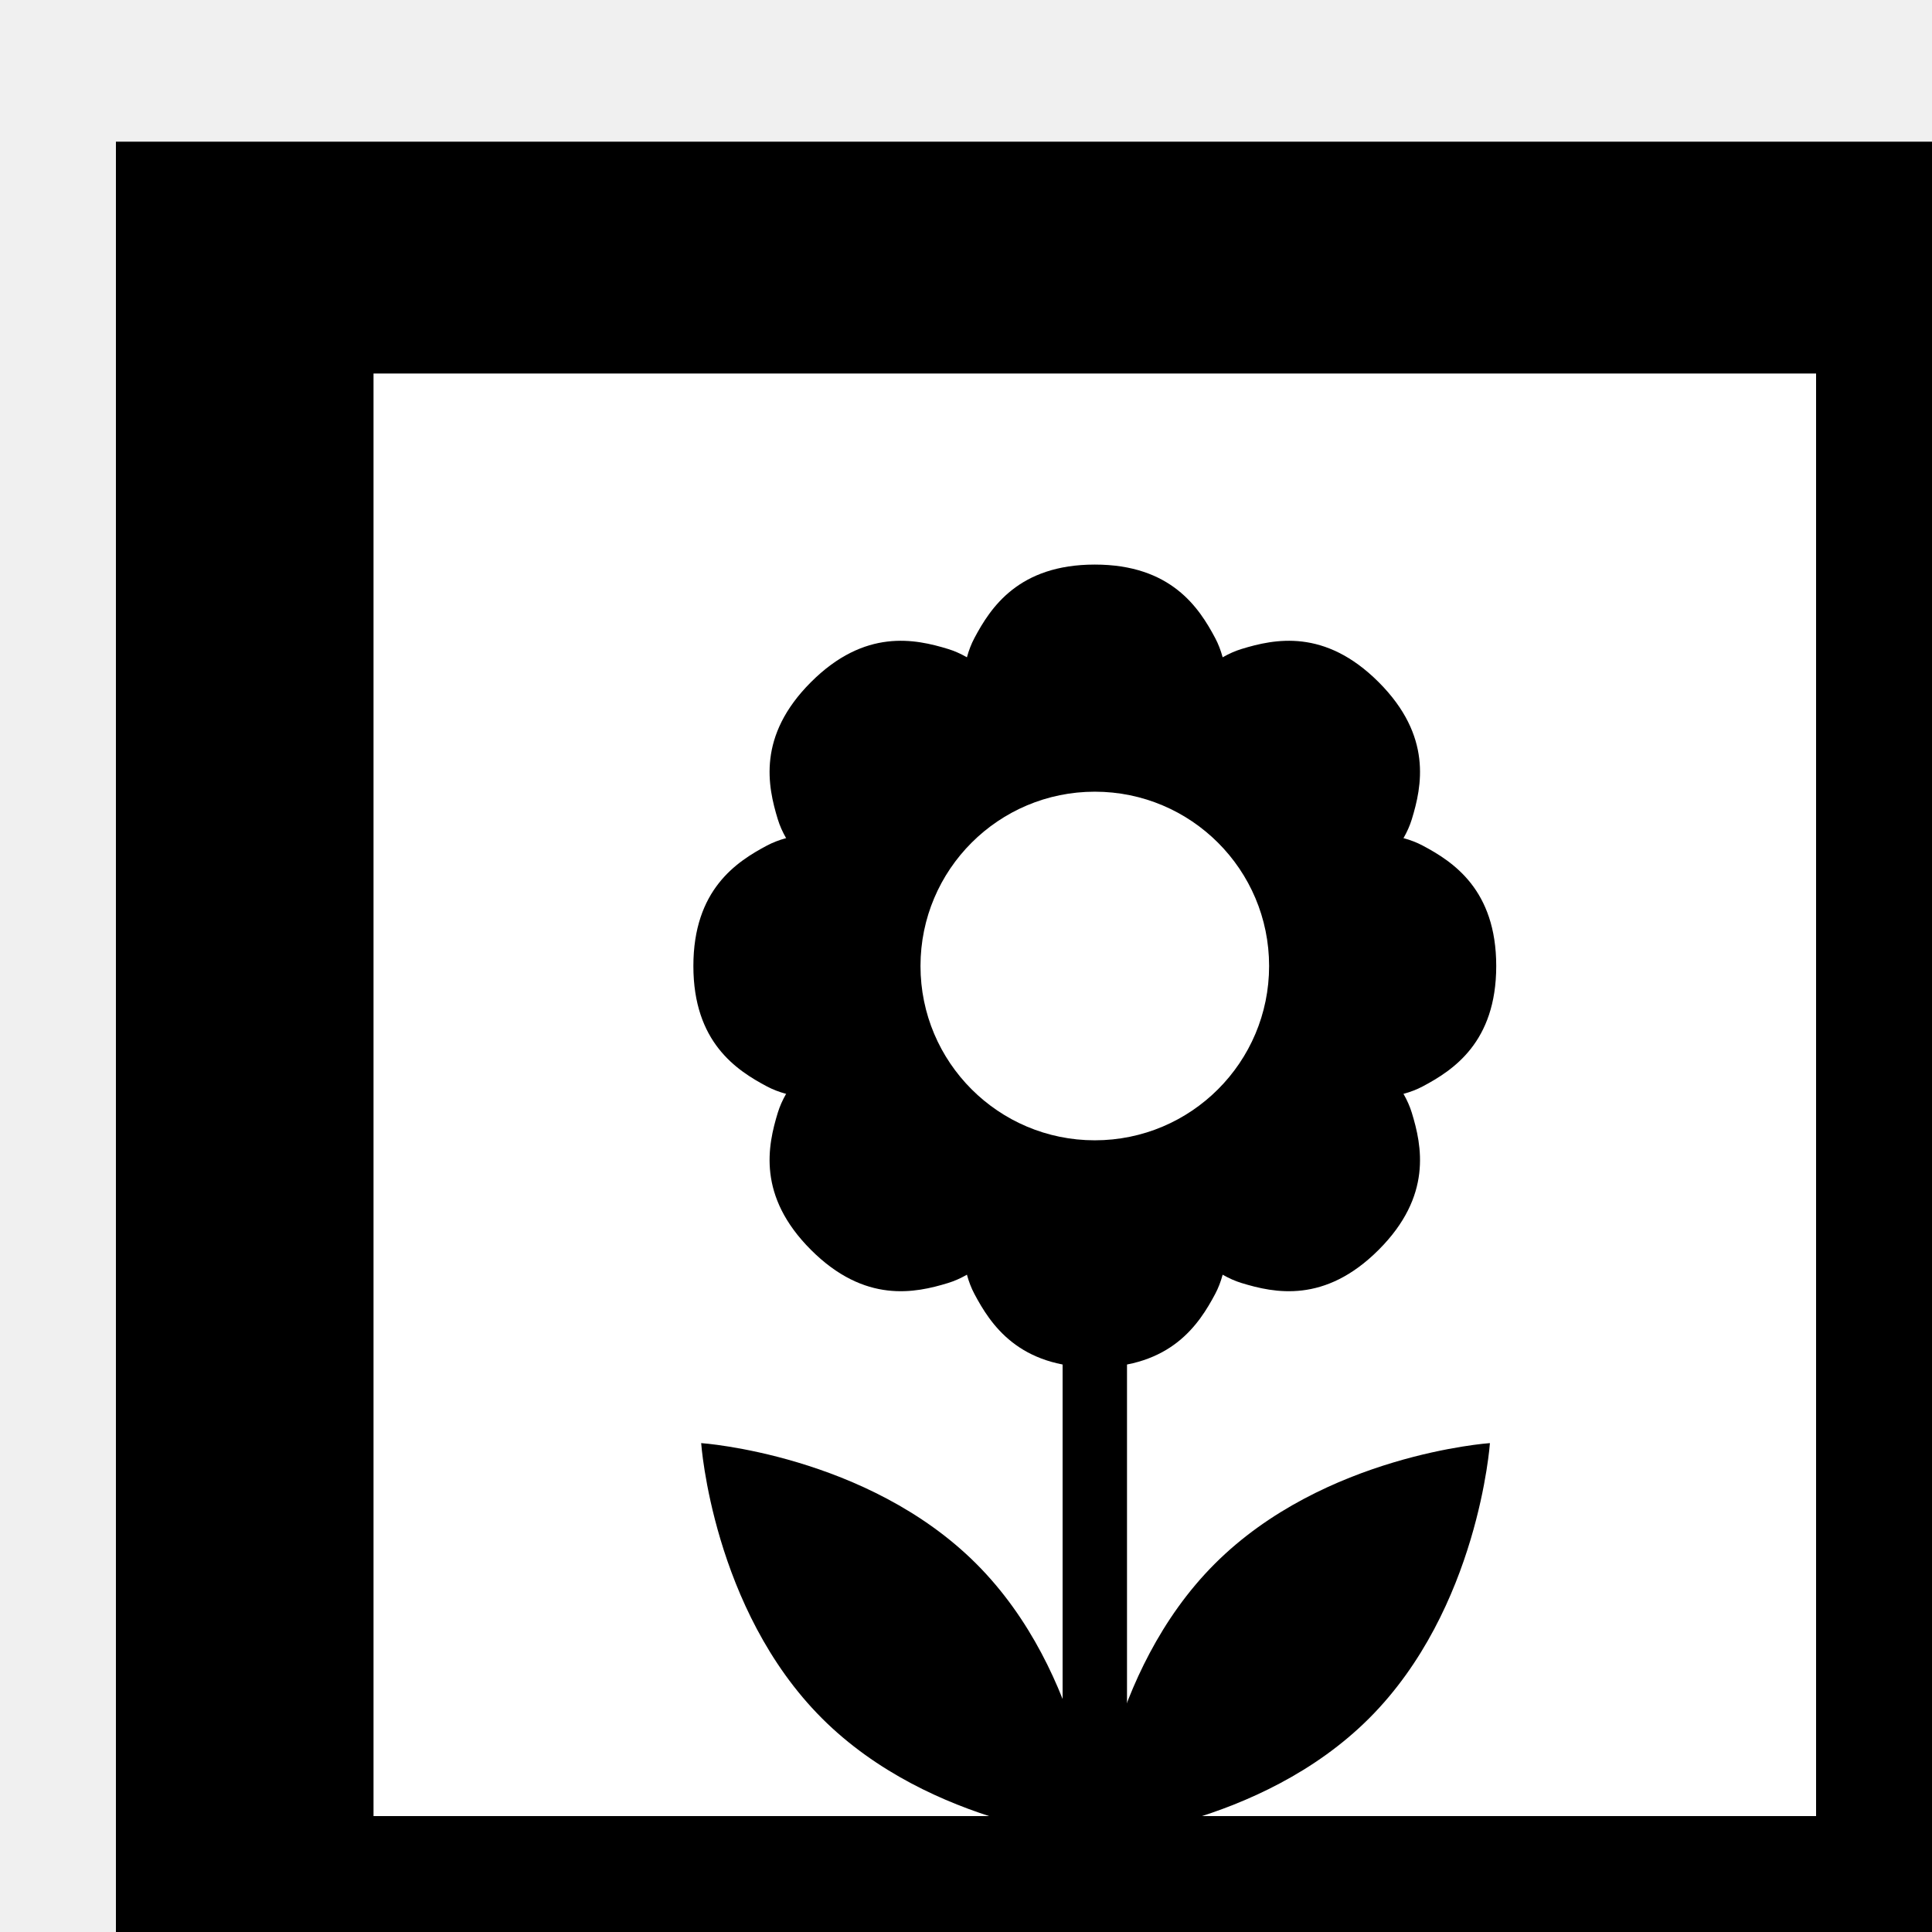
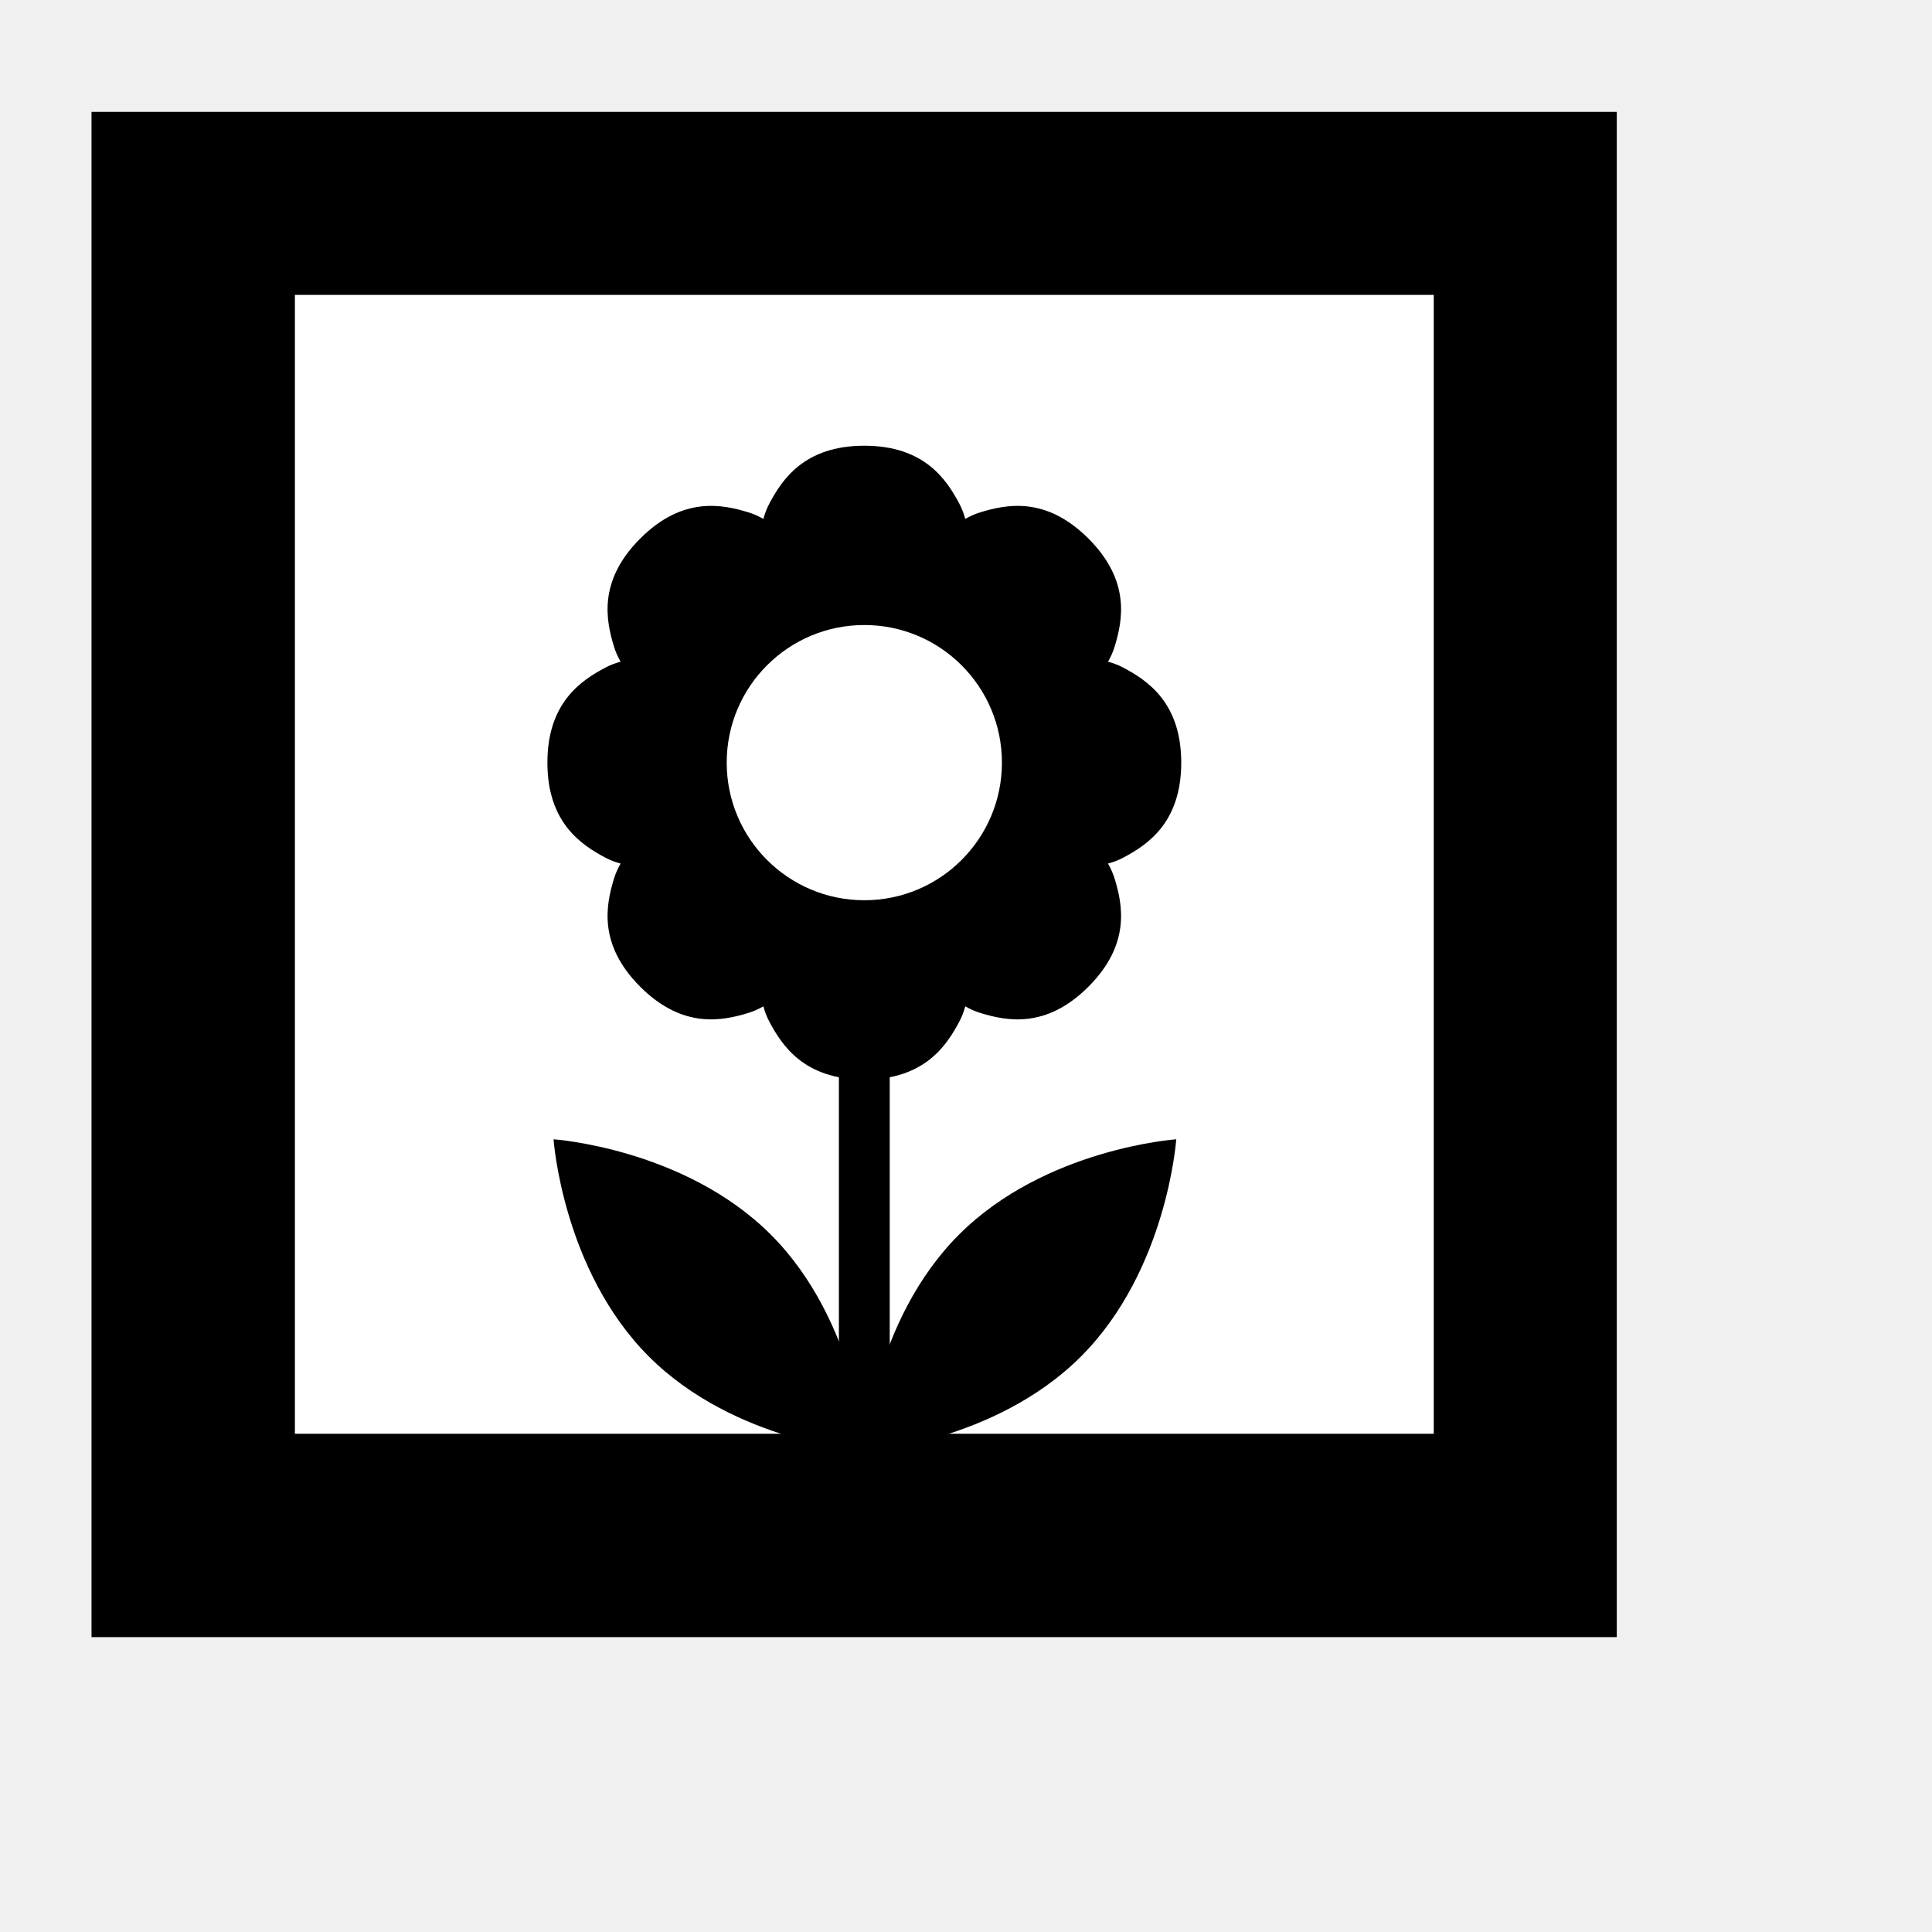
- <svg xmlns="http://www.w3.org/2000/svg" version="1.1" x="0px" y="0px" width="500px" height="500px" viewBox="80 80 300 300" enable-background="new 0 0 500 500" xml:space="preserve">
+ <svg xmlns="http://www.w3.org/2000/svg" version="1.1" x="0px" y="0px" width="500px" height="500px" viewBox="80 80 380 380" enable-background="new 0 0 500 500" xml:space="preserve">
  <g id="Layer_1">
    <g>
      <rect x="98" y="102" width="300" height="300" />
    </g>
  </g>
  <g id="Layer_6">
    <g>
      <g>
        <path fill="none" stroke="#000000" stroke-miterlimit="10" d="M111,68.5" />
      </g>
    </g>
  </g>
  <g id="Layer_2">
    <rect x="138" y="138" fill="#FFFFFF" width="224" height="224" />
  </g>
  <g id="Layer_3">
    <path d="M268.7,179.089c-2.507-4.722-6.857-11.422-18.7-11.422c-11.843,0-16.193,6.701-18.7,11.422   c-7.626,14.365,9.973,50.911,9.973,50.911h17.453C258.727,230,276.326,193.454,268.7,179.089z" />
    <path d="M231.3,280.912c2.506,4.721,6.856,11.421,18.7,11.421c11.843,0,16.193-6.7,18.7-11.421   c7.626-14.365-9.974-50.912-9.974-50.912h-17.453C241.273,230,223.674,266.547,231.3,280.912z" />
    <path d="M300.912,248.7c4.721-2.506,11.422-6.856,11.422-18.7s-6.701-16.193-11.422-18.7c-14.365-7.626-50.912,9.973-50.912,9.973   v17.453C250,238.727,286.547,256.326,300.912,248.7z" />
    <path d="M199.089,211.3c-4.722,2.506-11.422,6.856-11.422,18.7s6.701,16.193,11.422,18.7c14.365,7.626,50.911-9.973,50.911-9.973   v-17.453C250,221.273,213.454,203.674,199.089,211.3z" />
    <path d="M227.223,180.777c-5.111-1.566-12.925-3.229-21.3,5.146c-8.375,8.375-6.712,16.189-5.146,21.3   c4.765,15.55,43.052,28.948,43.052,28.948l12.342-12.343C256.171,223.829,242.773,185.542,227.223,180.777z" />
    <path d="M272.777,279.223c5.111,1.565,12.924,3.229,21.299-5.146c8.376-8.375,6.712-16.188,5.146-21.299   c-4.765-15.55-43.052-28.949-43.052-28.949l-12.342,12.343C243.829,236.171,257.227,274.458,272.777,279.223z" />
    <path d="M299.223,207.223c1.565-5.111,3.229-12.925-5.146-21.3c-8.375-8.375-16.188-6.712-21.299-5.146   c-15.551,4.765-28.948,43.051-28.948,43.051l12.341,12.343C256.17,236.171,294.458,222.773,299.223,207.223z" />
    <path d="M200.777,252.777c-1.566,5.111-3.229,12.924,5.146,21.299c8.375,8.376,16.189,6.712,21.3,5.146   c15.55-4.765,28.947-43.051,28.947-43.051l-12.341-12.343C243.829,223.829,205.542,237.227,200.777,252.777z" />
  </g>
  <g id="Layer_4">
    <circle fill="#FFFFFF" cx="250" cy="230" r="27.066" />
  </g>
  <g id="Layer_5">
    <line fill="none" stroke="#000000" stroke-width="10" stroke-miterlimit="10" x1="250" y1="268" x2="250" y2="369" />
    <path d="M250.354,365.559c0,0-25.752-1.771-42.728-18.748c-16.976-16.976-18.748-42.727-18.748-42.727s25.751,1.771,42.728,18.747   C248.581,339.807,250.354,365.559,250.354,365.559z" />
    <path d="M249.878,365.559c0,0,25.752-1.771,42.729-18.748c16.976-16.976,18.747-42.727,18.747-42.727s-25.751,1.771-42.728,18.747   C251.65,339.807,249.878,365.559,249.878,365.559z" />
  </g>
</svg>
